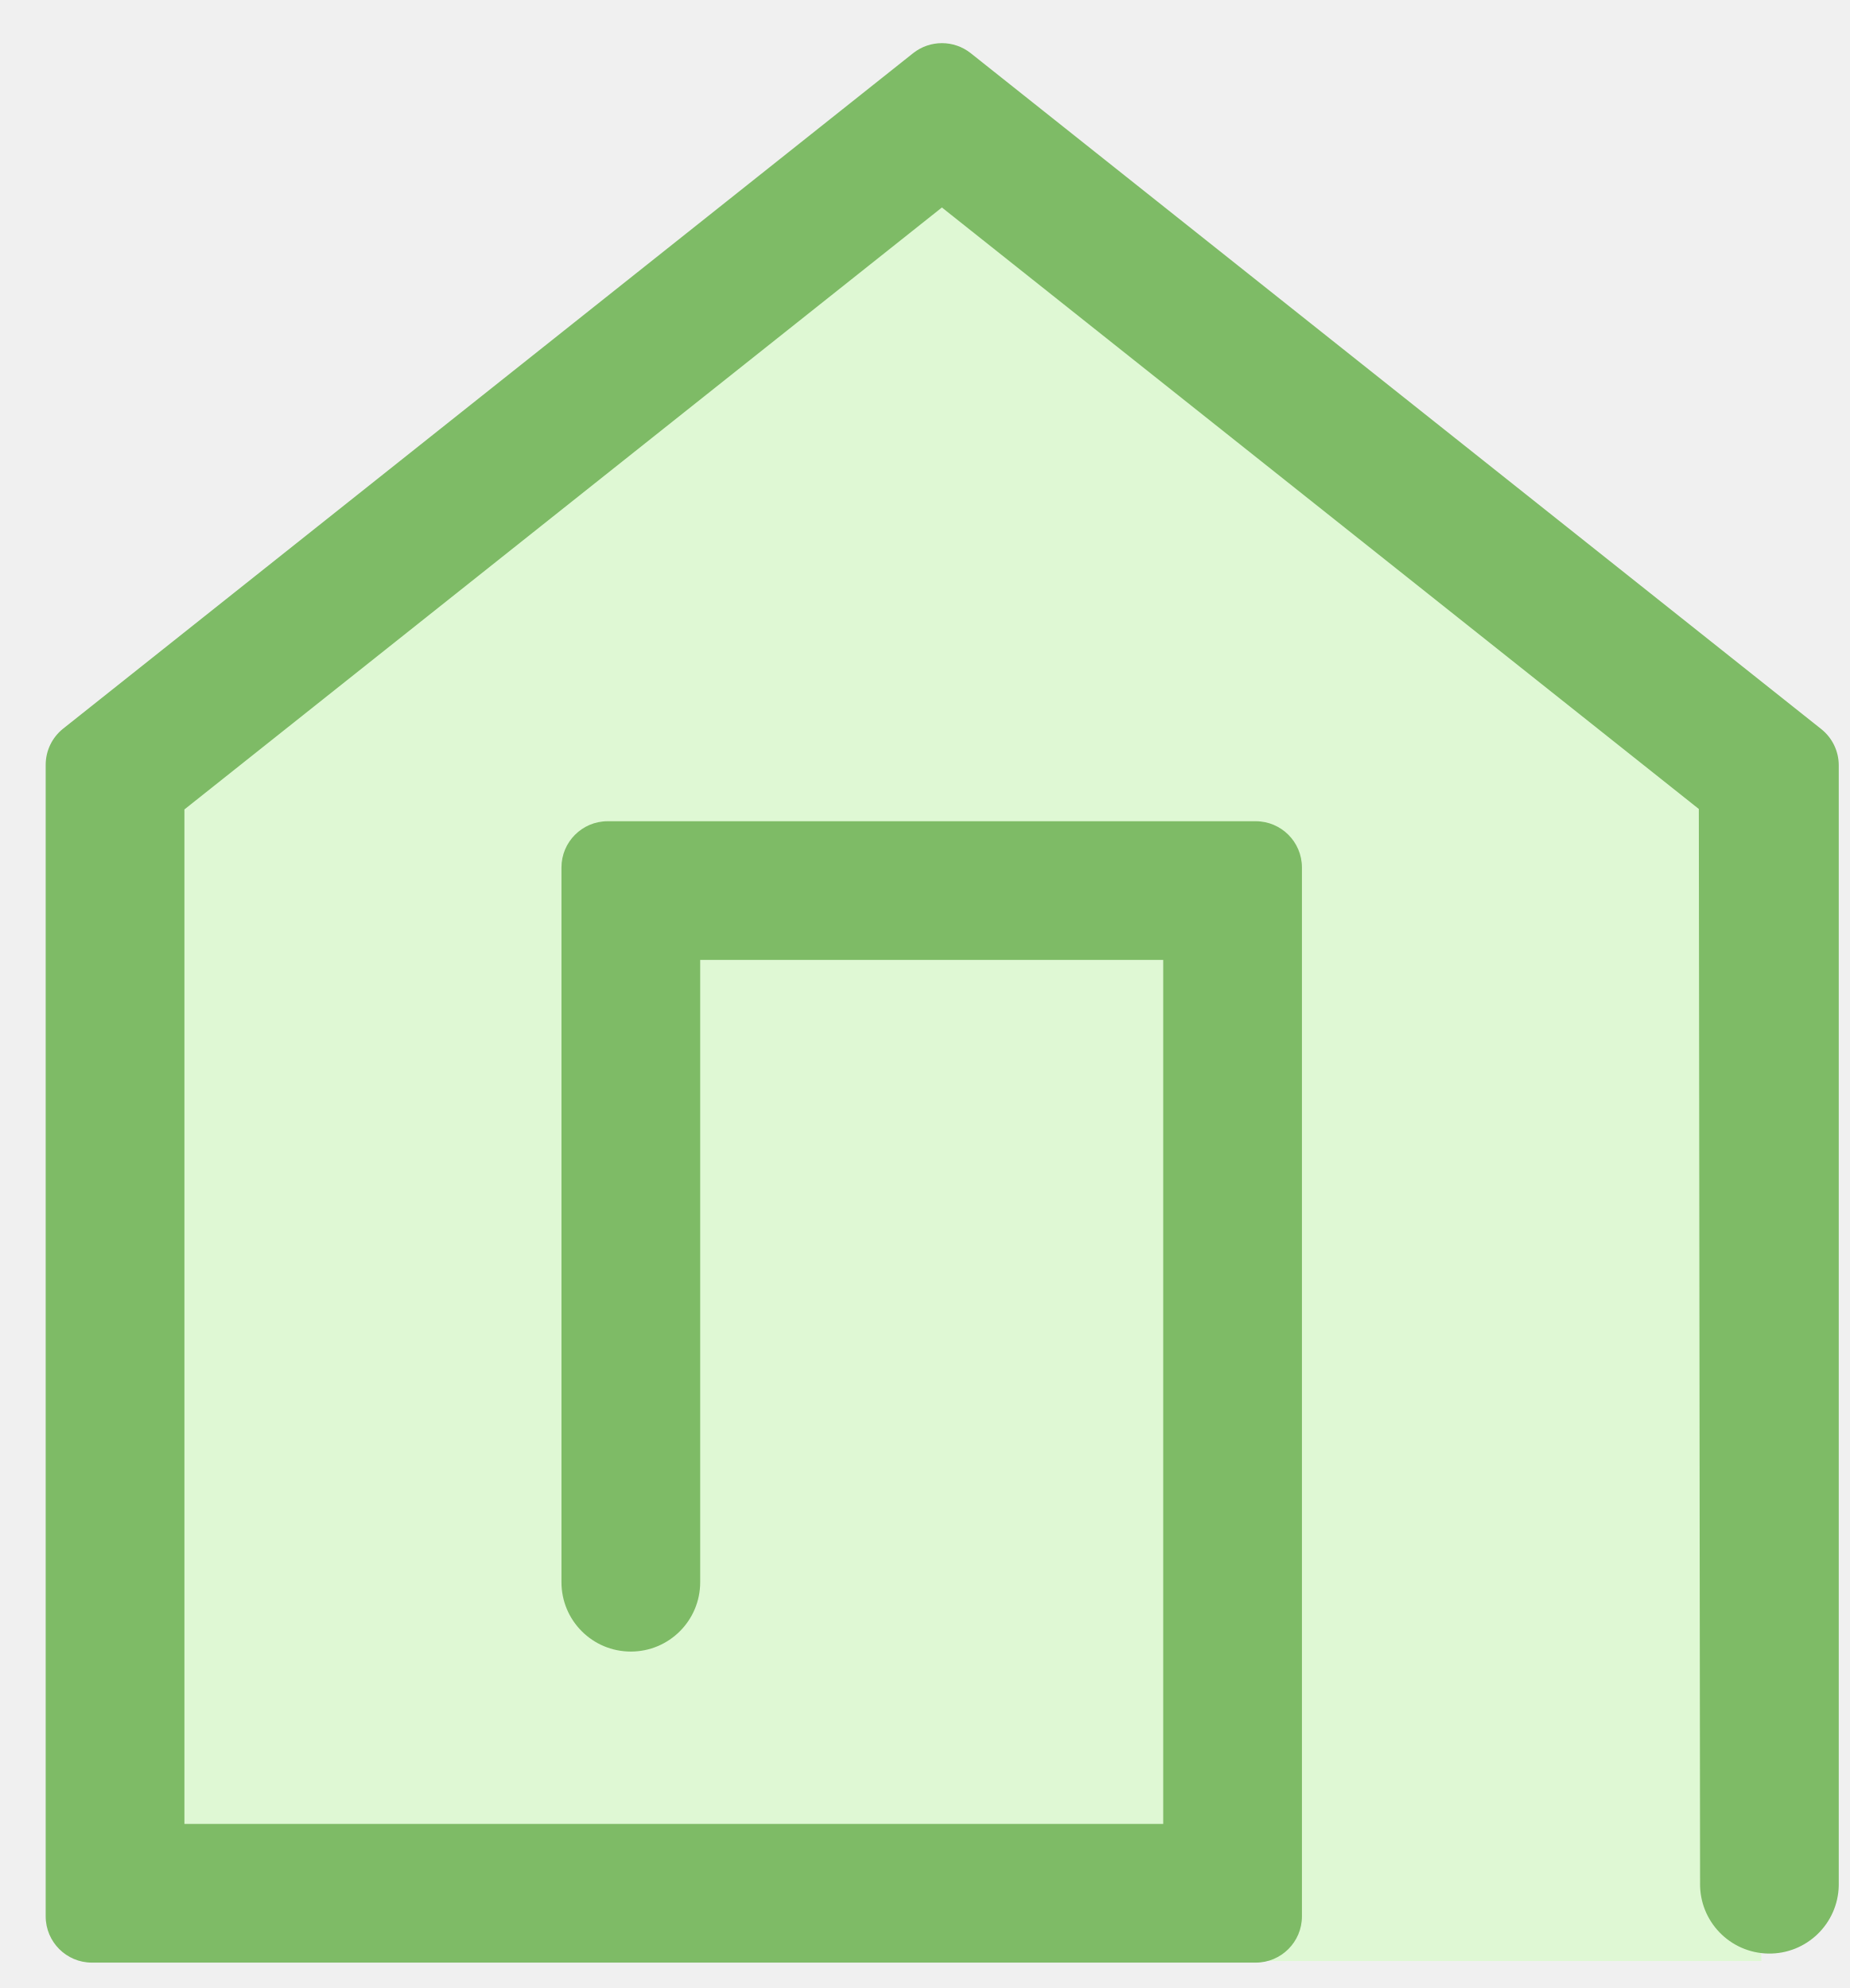
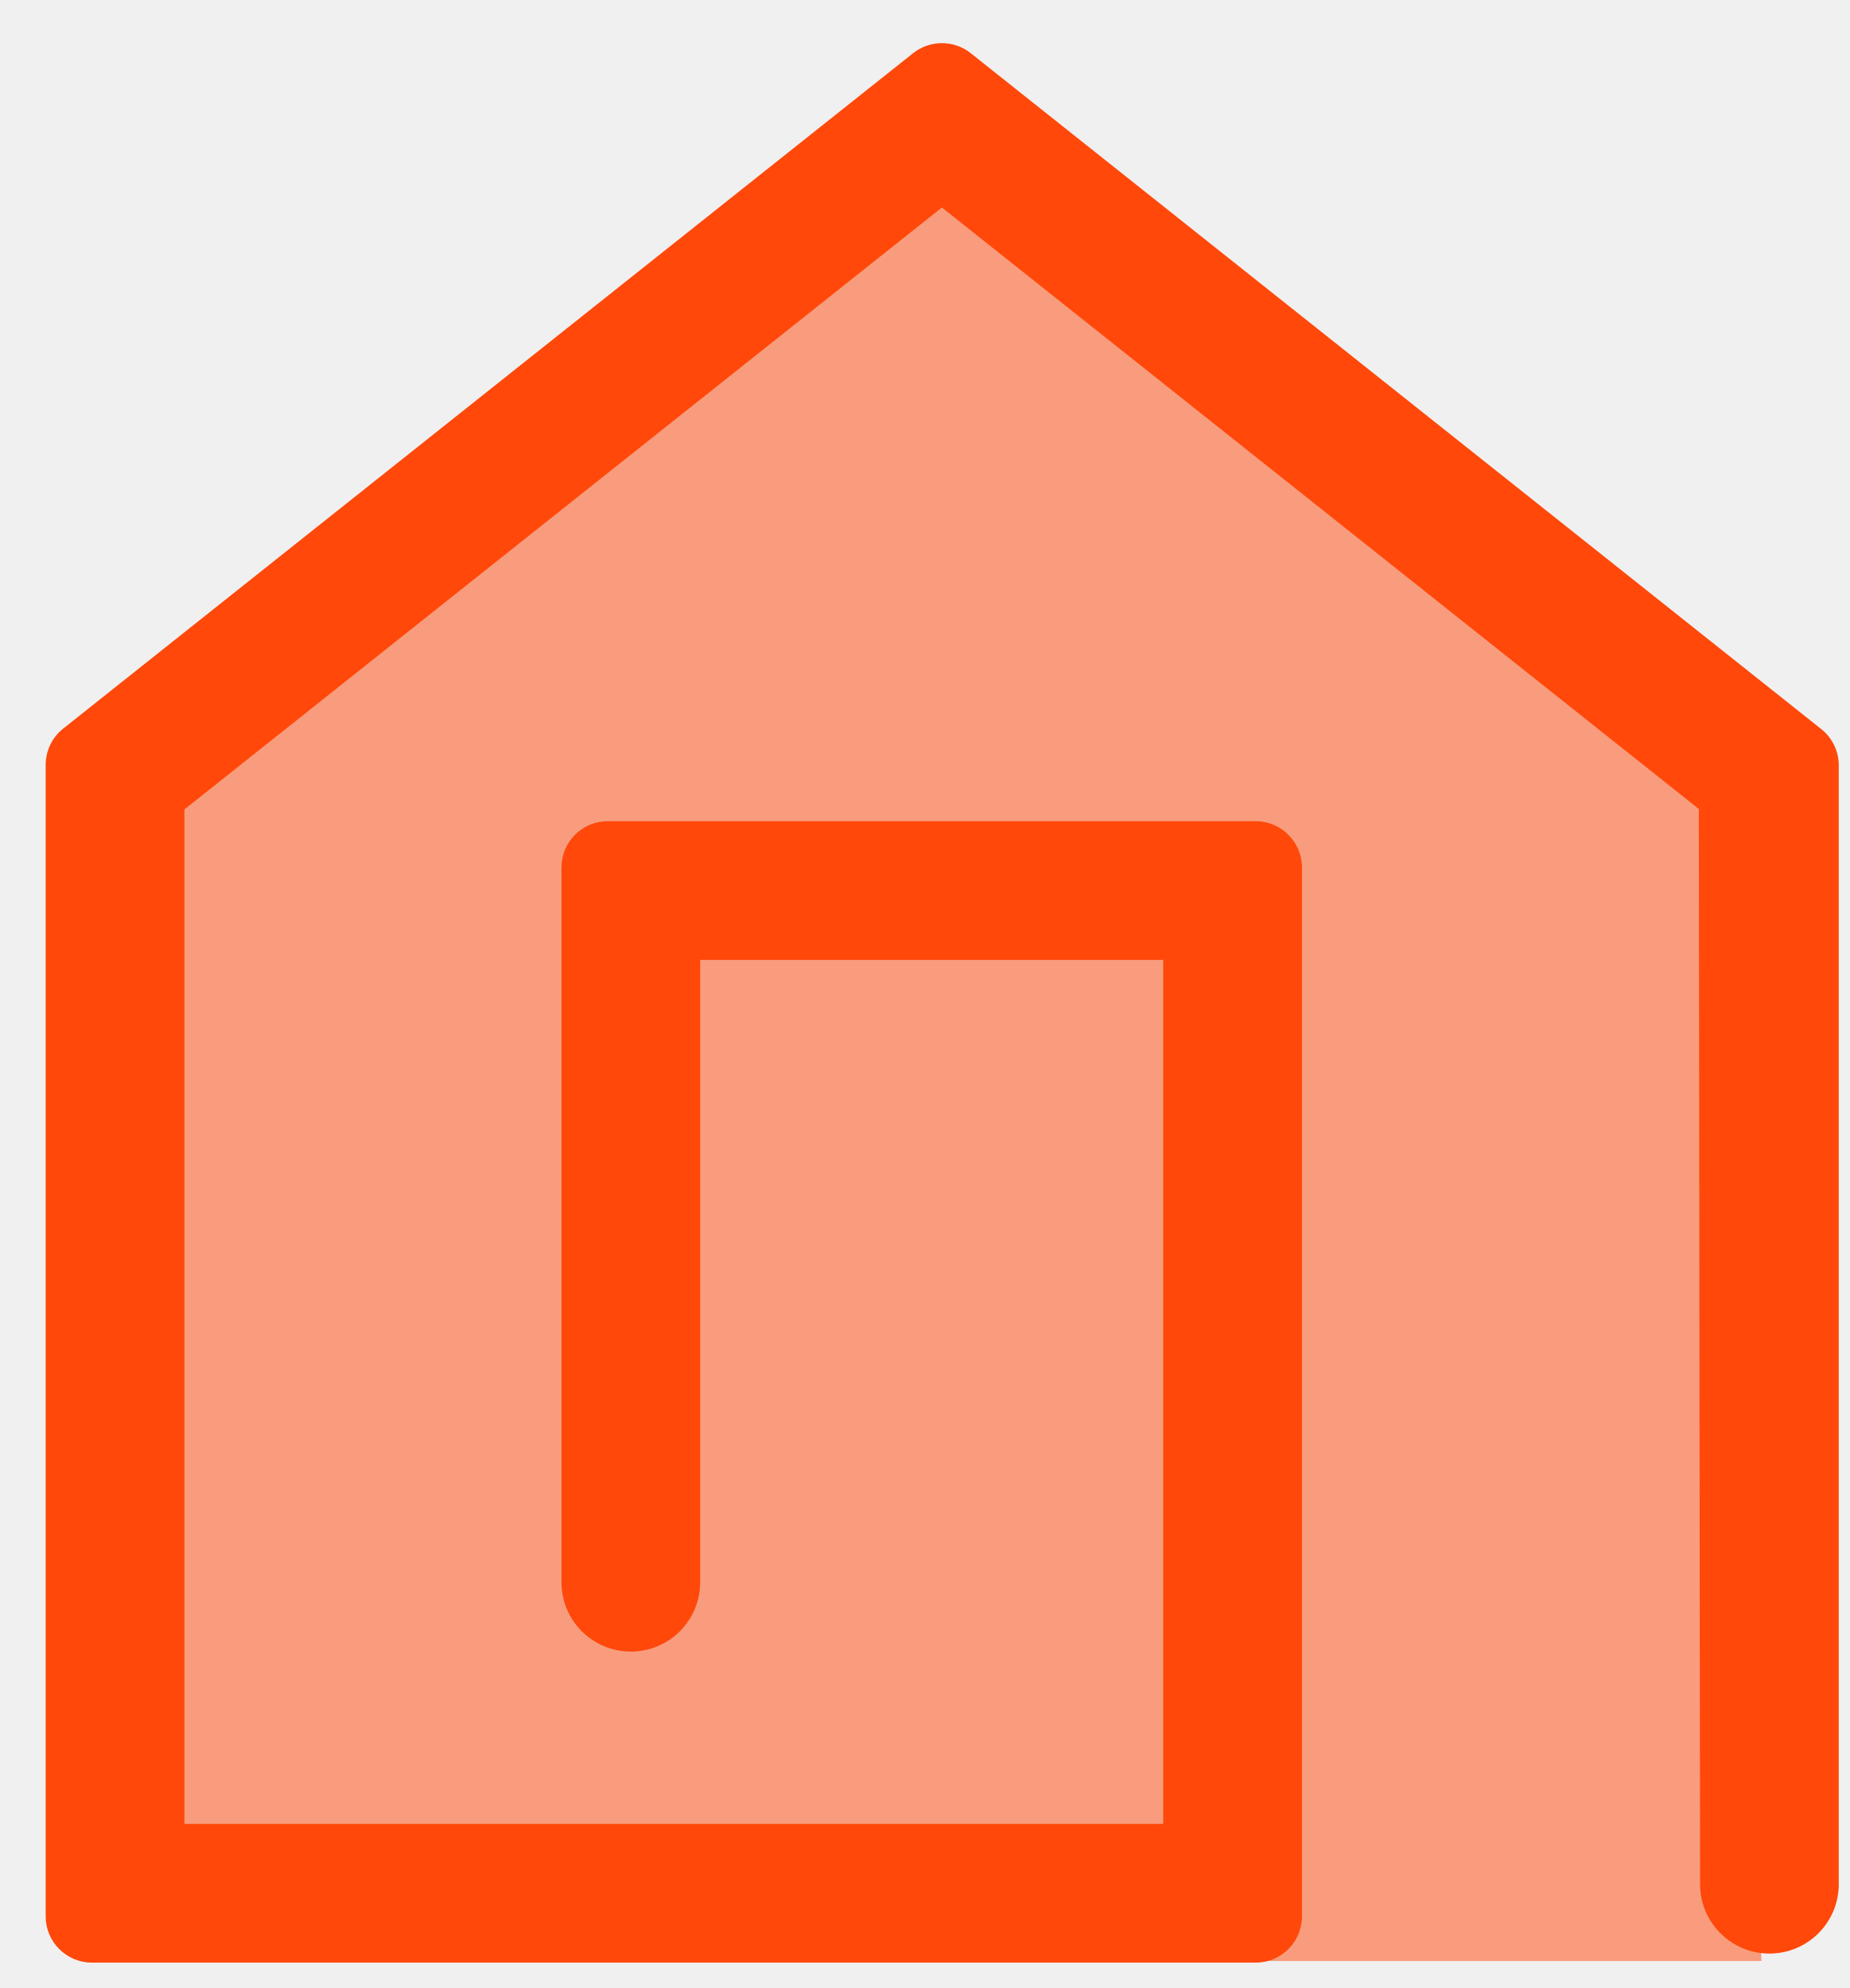
<svg xmlns="http://www.w3.org/2000/svg" xmlns:xlink="http://www.w3.org/1999/xlink" width="40px" height="43px" viewBox="0 0 40 43" version="1.1">
  <defs>
    <rect id="path-1" x="0" y="0" width="48" height="48" />
  </defs>
  <g id="Symbols" stroke="none" stroke-width="1" fill="none" fill-rule="evenodd">
    <g id="tabbar-home" transform="translate(-54, -16)">
      <g id="Group-11">
        <g id="Group-5" transform="translate(50, 15)">
          <g id="Path-2">
            <mask id="mask-2" fill="white">
              <use xlink:href="#path-1" />
            </mask>
            <g id="Mask" />
-             <polygon id="Path-3" fill="#DFF8D4" mask="url(#mask-2)" points="6.416 16.782 6.416 43.416 42.092 43.416 41.095 17.166 23.065 3.432" />
-             <path d="M19.142,21.763 L19.142,35.223 C19.142,36.052 18.47,36.723 17.642,36.723 C16.813,36.723 16.142,36.052 16.142,35.223 L16.142,19.763 C16.142,19.211 16.589,18.763 17.142,18.763 L31.155,18.763 C31.707,18.763 32.155,19.211 32.155,19.763 L32.155,42.451 C32.155,43.003 31.707,43.451 31.155,43.451 L5.988,43.451 C5.436,43.451 4.988,43.003 4.988,42.451 L4.988,17.543 C4.988,17.238 5.127,16.95 5.366,16.76 L23.747,2.15 C24.112,1.861 24.627,1.861 24.992,2.15 L43.387,16.771 C43.625,16.961 43.764,17.249 43.764,17.554 L43.764,41.782 C43.749,42.611 43.065,43.27 42.237,43.255 C41.409,43.239 40.75,42.556 40.765,41.727 L40.738,18.498 L24.369,5.488 L7.988,18.508 L7.988,40.451 L29.155,40.451 L29.155,21.763 L19.142,21.763 Z" id="Path-4" fill="#7EBB66" fill-rule="nonzero" mask="url(#mask-2)" />
+             <polygon id="Path-3" fill="rgba(255,72,10,0.5)" mask="url(#mask-2)" points="6.416 16.782 6.416 43.416 42.092 43.416 41.095 17.166 23.065 3.432" />
+             <path d="M19.142,21.763 L19.142,35.223 C19.142,36.052 18.47,36.723 17.642,36.723 C16.813,36.723 16.142,36.052 16.142,35.223 L16.142,19.763 C16.142,19.211 16.589,18.763 17.142,18.763 L31.155,18.763 C31.707,18.763 32.155,19.211 32.155,19.763 L32.155,42.451 C32.155,43.003 31.707,43.451 31.155,43.451 L5.988,43.451 C5.436,43.451 4.988,43.003 4.988,42.451 L4.988,17.543 C4.988,17.238 5.127,16.95 5.366,16.76 L23.747,2.15 C24.112,1.861 24.627,1.861 24.992,2.15 L43.387,16.771 C43.625,16.961 43.764,17.249 43.764,17.554 L43.764,41.782 C43.749,42.611 43.065,43.27 42.237,43.255 C41.409,43.239 40.75,42.556 40.765,41.727 L40.738,18.498 L24.369,5.488 L7.988,18.508 L7.988,40.451 L29.155,40.451 L29.155,21.763 L19.142,21.763 Z" id="Path-4" fill="rgba(255,72,10,1)" fill-rule="nonzero" mask="url(#mask-2)" />
          </g>
        </g>
      </g>
    </g>
  </g>
</svg>
